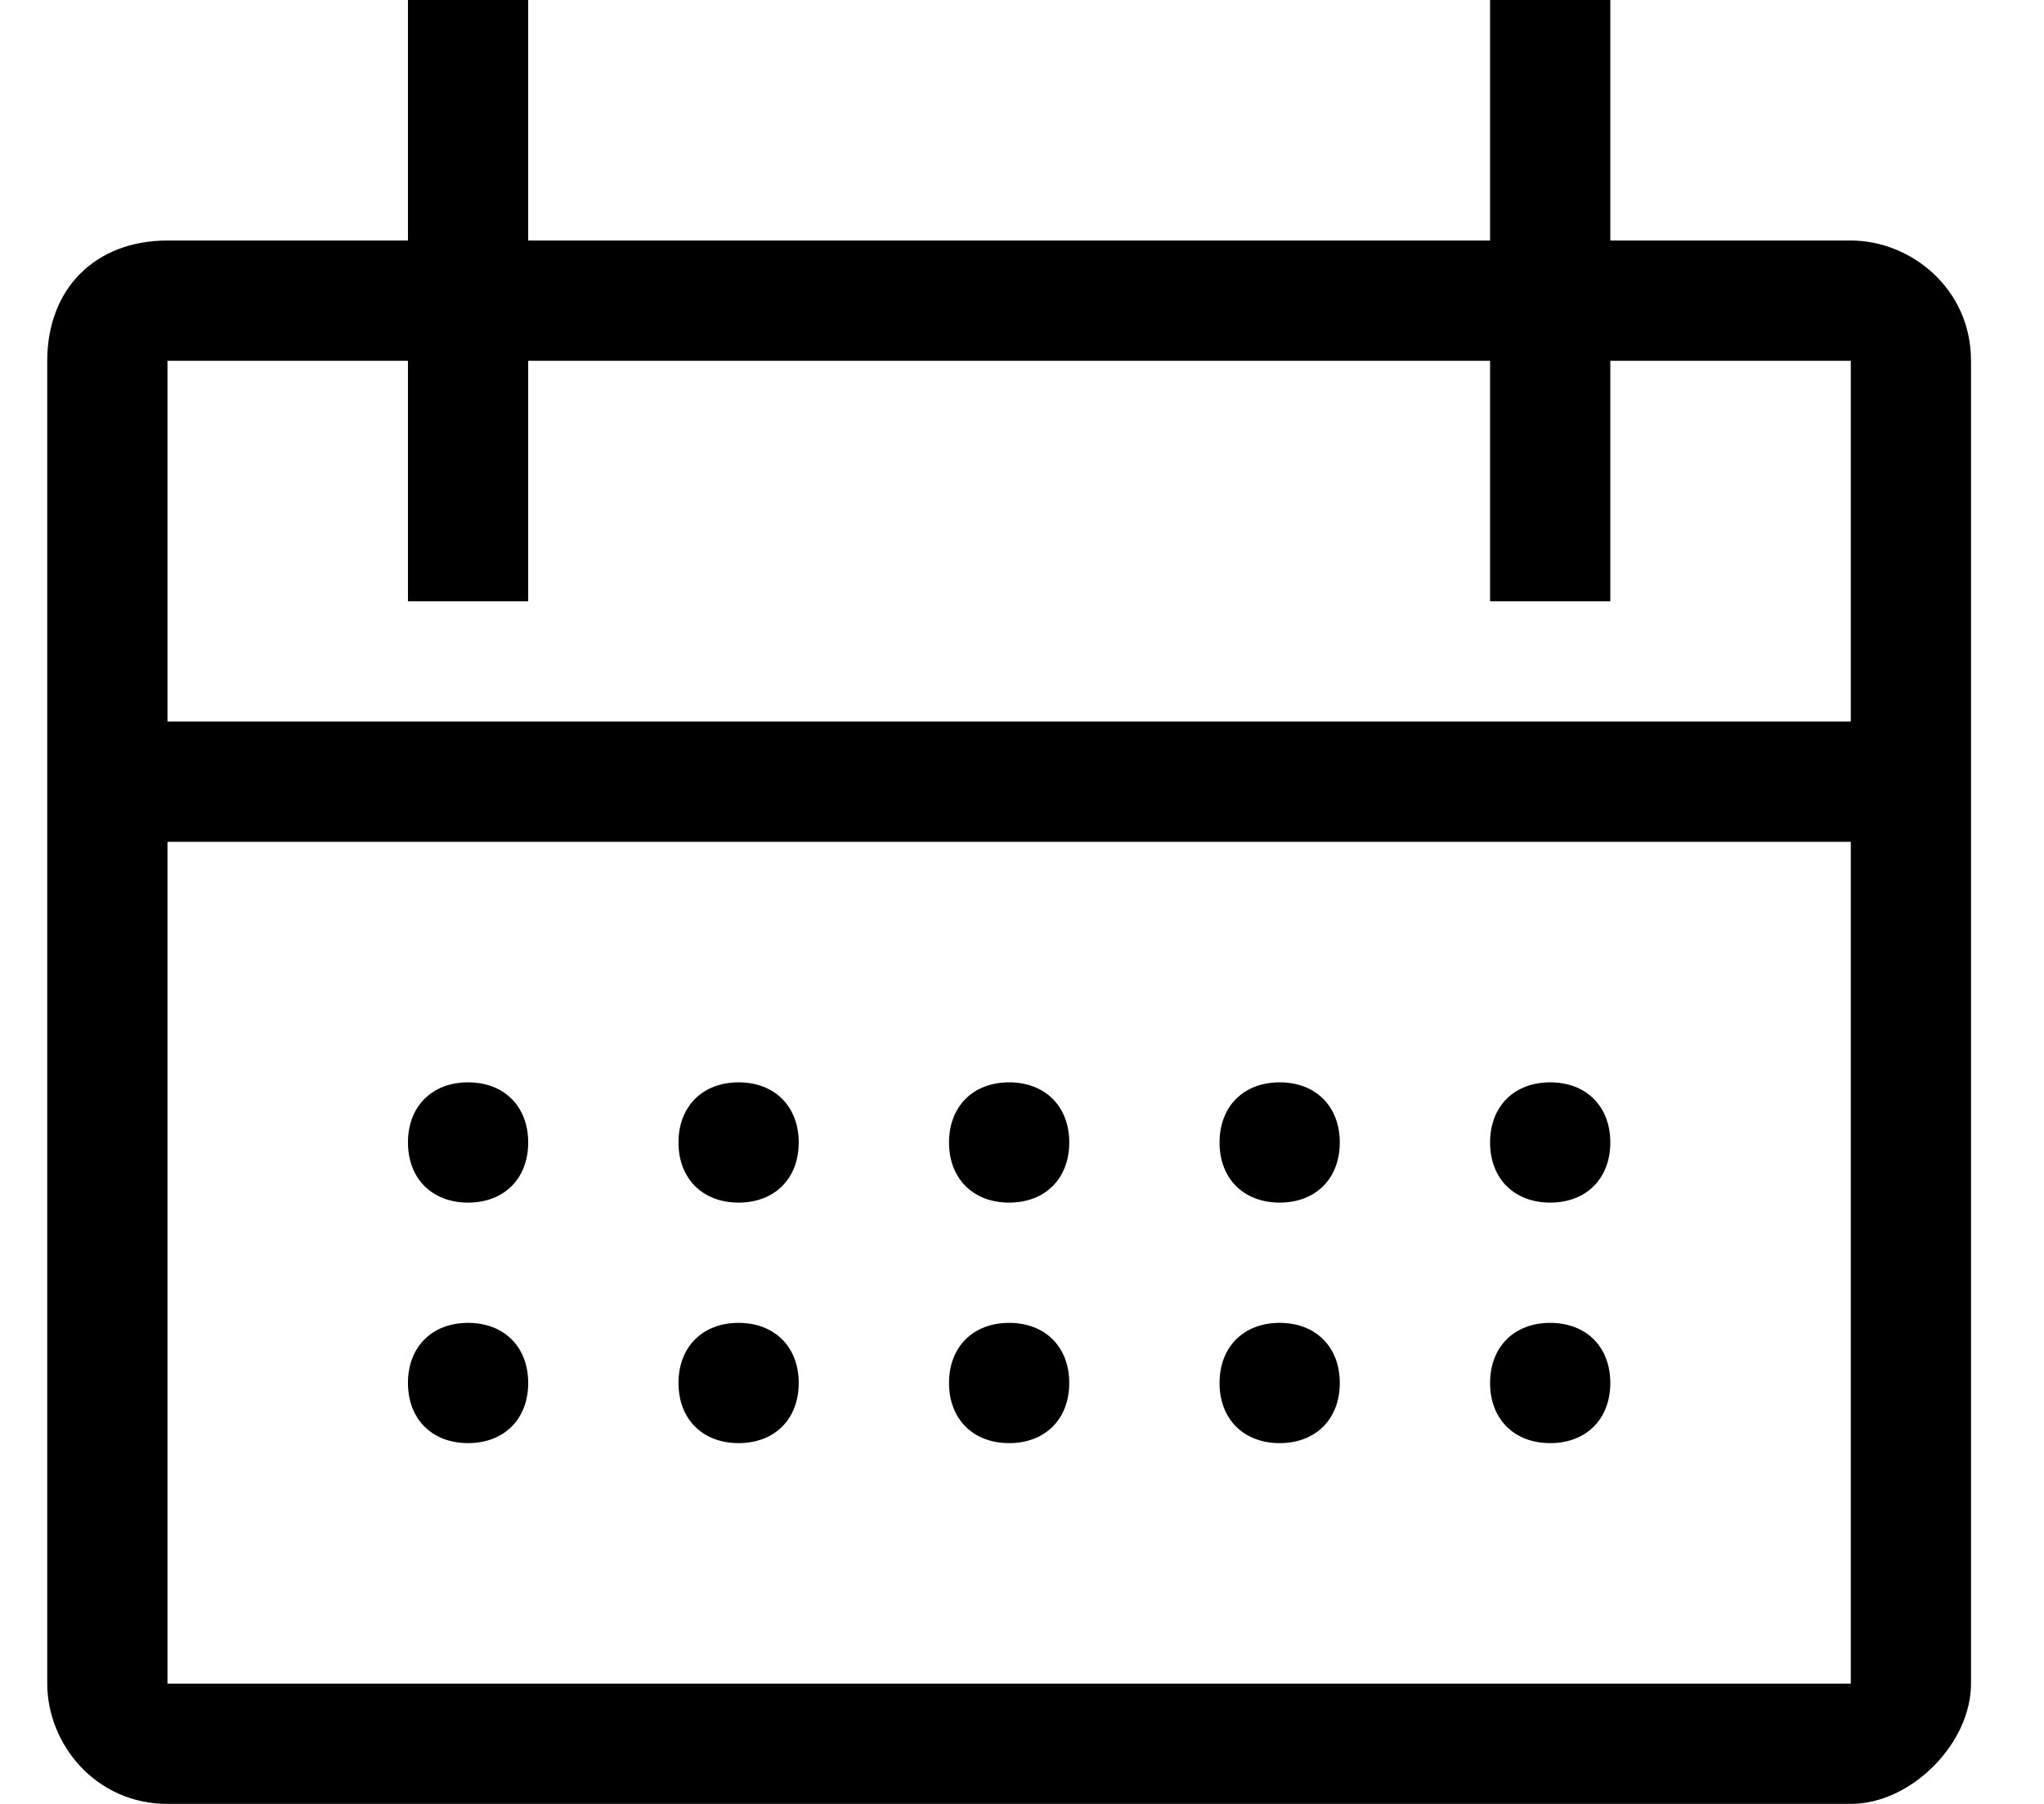
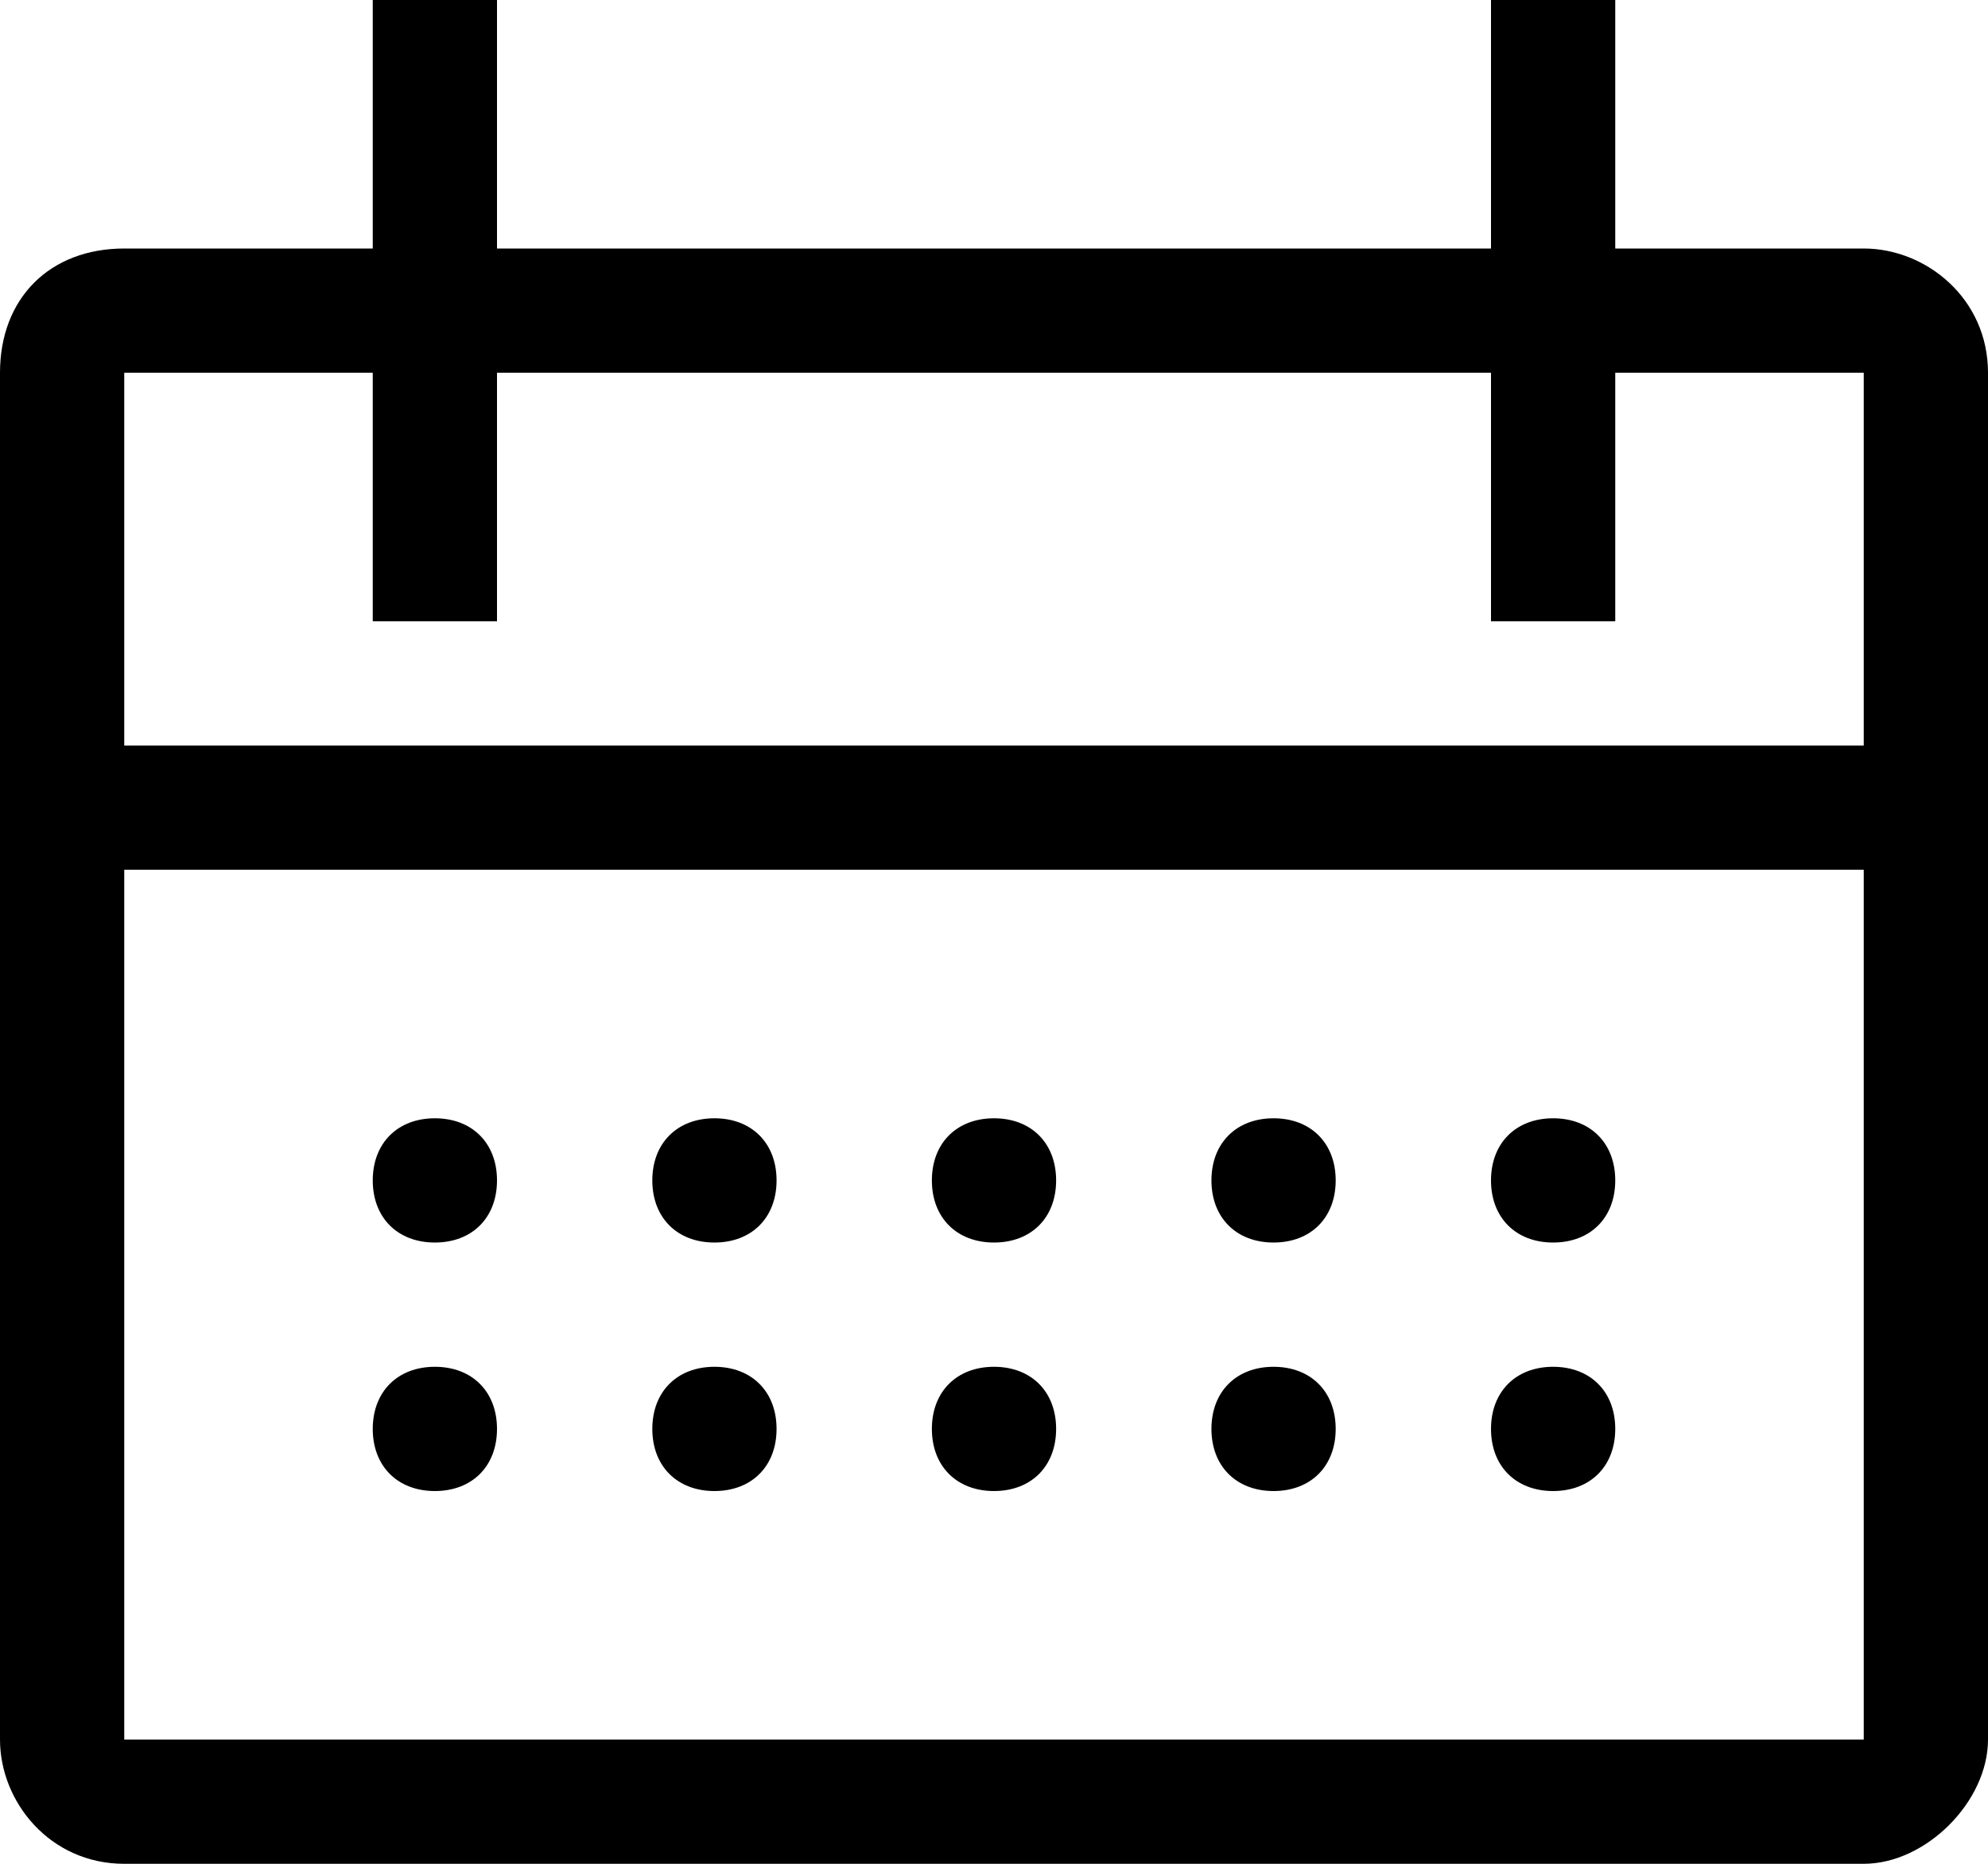
- <svg xmlns="http://www.w3.org/2000/svg" width="17" height="15" viewBox="0 0 17 15" fill="none">
+ <svg xmlns="http://www.w3.org/2000/svg" width="16" height="15" viewBox="0 0 16 15" fill="none">
  <g id="Vector">
-     <path d="M6.143 10C6.443 10 6.643 9.8 6.643 9.5C6.643 9.2 6.443 9 6.143 9C5.843 9 5.643 9.2 5.643 9.5C5.643 9.8 5.843 10 6.143 10Z" fill="black" />
-     <path d="M15.393 2H13.393V0H12.393V2H4.393V0H3.393V2H1.393C0.793 2 0.393 2.4 0.393 3V14C0.393 14.5 0.793 15 1.393 15H15.393C15.893 15 16.393 14.5 16.393 14V3C16.393 2.4 15.893 2 15.393 2ZM15.393 14H1.393V7H15.393V14ZM1.393 6V3H3.393V5H4.393V3H12.393V5H13.393V3H15.393V6H1.393Z" fill="black" />
-     <path d="M8.393 10C8.693 10 8.893 9.8 8.893 9.5C8.893 9.2 8.693 9 8.393 9C8.093 9 7.893 9.2 7.893 9.5C7.893 9.8 8.093 10 8.393 10Z" fill="black" />
-     <path d="M10.643 10C10.943 10 11.143 9.8 11.143 9.5C11.143 9.2 10.943 9 10.643 9C10.343 9 10.143 9.2 10.143 9.5C10.143 9.8 10.343 10 10.643 10Z" fill="black" />
-     <path d="M6.143 11C5.843 11 5.643 11.2 5.643 11.5C5.643 11.8 5.843 12 6.143 12C6.443 12 6.643 11.8 6.643 11.5C6.643 11.2 6.443 11 6.143 11Z" fill="black" />
-     <path d="M3.893 10C4.193 10 4.393 9.8 4.393 9.5C4.393 9.2 4.193 9 3.893 9C3.593 9 3.393 9.2 3.393 9.5C3.393 9.8 3.593 10 3.893 10Z" fill="black" />
-     <path d="M3.893 11C3.593 11 3.393 11.2 3.393 11.5C3.393 11.8 3.593 12 3.893 12C4.193 12 4.393 11.8 4.393 11.5C4.393 11.2 4.193 11 3.893 11Z" fill="black" />
-     <path d="M8.393 11C8.093 11 7.893 11.2 7.893 11.5C7.893 11.8 8.093 12 8.393 12C8.693 12 8.893 11.8 8.893 11.5C8.893 11.2 8.693 11 8.393 11Z" fill="black" />
-     <path d="M10.643 11C10.343 11 10.143 11.2 10.143 11.5C10.143 11.8 10.343 12 10.643 12C10.943 12 11.143 11.8 11.143 11.5C11.143 11.2 10.943 11 10.643 11Z" fill="black" />
-     <path d="M12.893 10C13.193 10 13.393 9.8 13.393 9.5C13.393 9.2 13.193 9 12.893 9C12.593 9 12.393 9.2 12.393 9.5C12.393 9.8 12.593 10 12.893 10Z" fill="black" />
-     <path d="M12.893 11C12.593 11 12.393 11.2 12.393 11.5C12.393 11.8 12.593 12 12.893 12C13.193 12 13.393 11.8 13.393 11.5C13.393 11.2 13.193 11 12.893 11Z" fill="black" />
+     <path d="M5.75 10C6.05 10 6.25 9.8 6.25 9.5C6.25 9.2 6.05 9 5.75 9C5.45 9 5.25 9.2 5.25 9.5C5.25 9.8 5.45 10 5.75 10Z" fill="black" />
+     <path d="M15 2H13V0H12V2H4V0H3V2H1C0.4 2 0 2.4 0 3V14C0 14.5 0.4 15 1 15H15C15.5 15 16 14.5 16 14V3C16 2.4 15.5 2 15 2ZM15 14H1V7H15V14ZM1 6V3H3V5H4V3H12V5H13V3H15V6H1Z" fill="black" />
+     <path d="M8 10C8.3 10 8.5 9.8 8.5 9.5C8.5 9.2 8.3 9 8 9C7.7 9 7.5 9.2 7.5 9.5C7.5 9.8 7.7 10 8 10Z" fill="black" />
+     <path d="M10.25 10C10.55 10 10.75 9.8 10.75 9.5C10.75 9.2 10.55 9 10.25 9C9.95 9 9.75 9.2 9.75 9.5C9.75 9.8 9.95 10 10.25 10Z" fill="black" />
+     <path d="M5.75 11C5.45 11 5.25 11.2 5.25 11.5C5.25 11.8 5.45 12 5.75 12C6.05 12 6.25 11.8 6.25 11.5C6.25 11.2 6.05 11 5.75 11Z" fill="black" />
+     <path d="M3.5 10C3.8 10 4 9.8 4 9.5C4 9.2 3.8 9 3.5 9C3.2 9 3 9.2 3 9.5C3 9.8 3.2 10 3.5 10Z" fill="black" />
+     <path d="M3.5 11C3.2 11 3 11.2 3 11.5C3 11.8 3.2 12 3.5 12C3.8 12 4 11.8 4 11.5C4 11.2 3.8 11 3.5 11Z" fill="black" />
+     <path d="M8 11C7.7 11 7.5 11.2 7.5 11.5C7.5 11.8 7.7 12 8 12C8.3 12 8.5 11.8 8.5 11.5C8.5 11.2 8.3 11 8 11Z" fill="black" />
+     <path d="M10.25 11C9.95 11 9.75 11.2 9.75 11.5C9.75 11.8 9.95 12 10.25 12C10.55 12 10.75 11.8 10.75 11.5C10.75 11.2 10.55 11 10.25 11Z" fill="black" />
+     <path d="M12.5 10C12.8 10 13 9.8 13 9.5C13 9.2 12.8 9 12.5 9C12.2 9 12 9.2 12 9.5C12 9.8 12.2 10 12.5 10Z" fill="black" />
+     <path d="M12.5 11C12.2 11 12 11.2 12 11.5C12 11.8 12.2 12 12.5 12C12.8 12 13 11.8 13 11.5C13 11.2 12.8 11 12.5 11Z" fill="black" />
  </g>
</svg>
